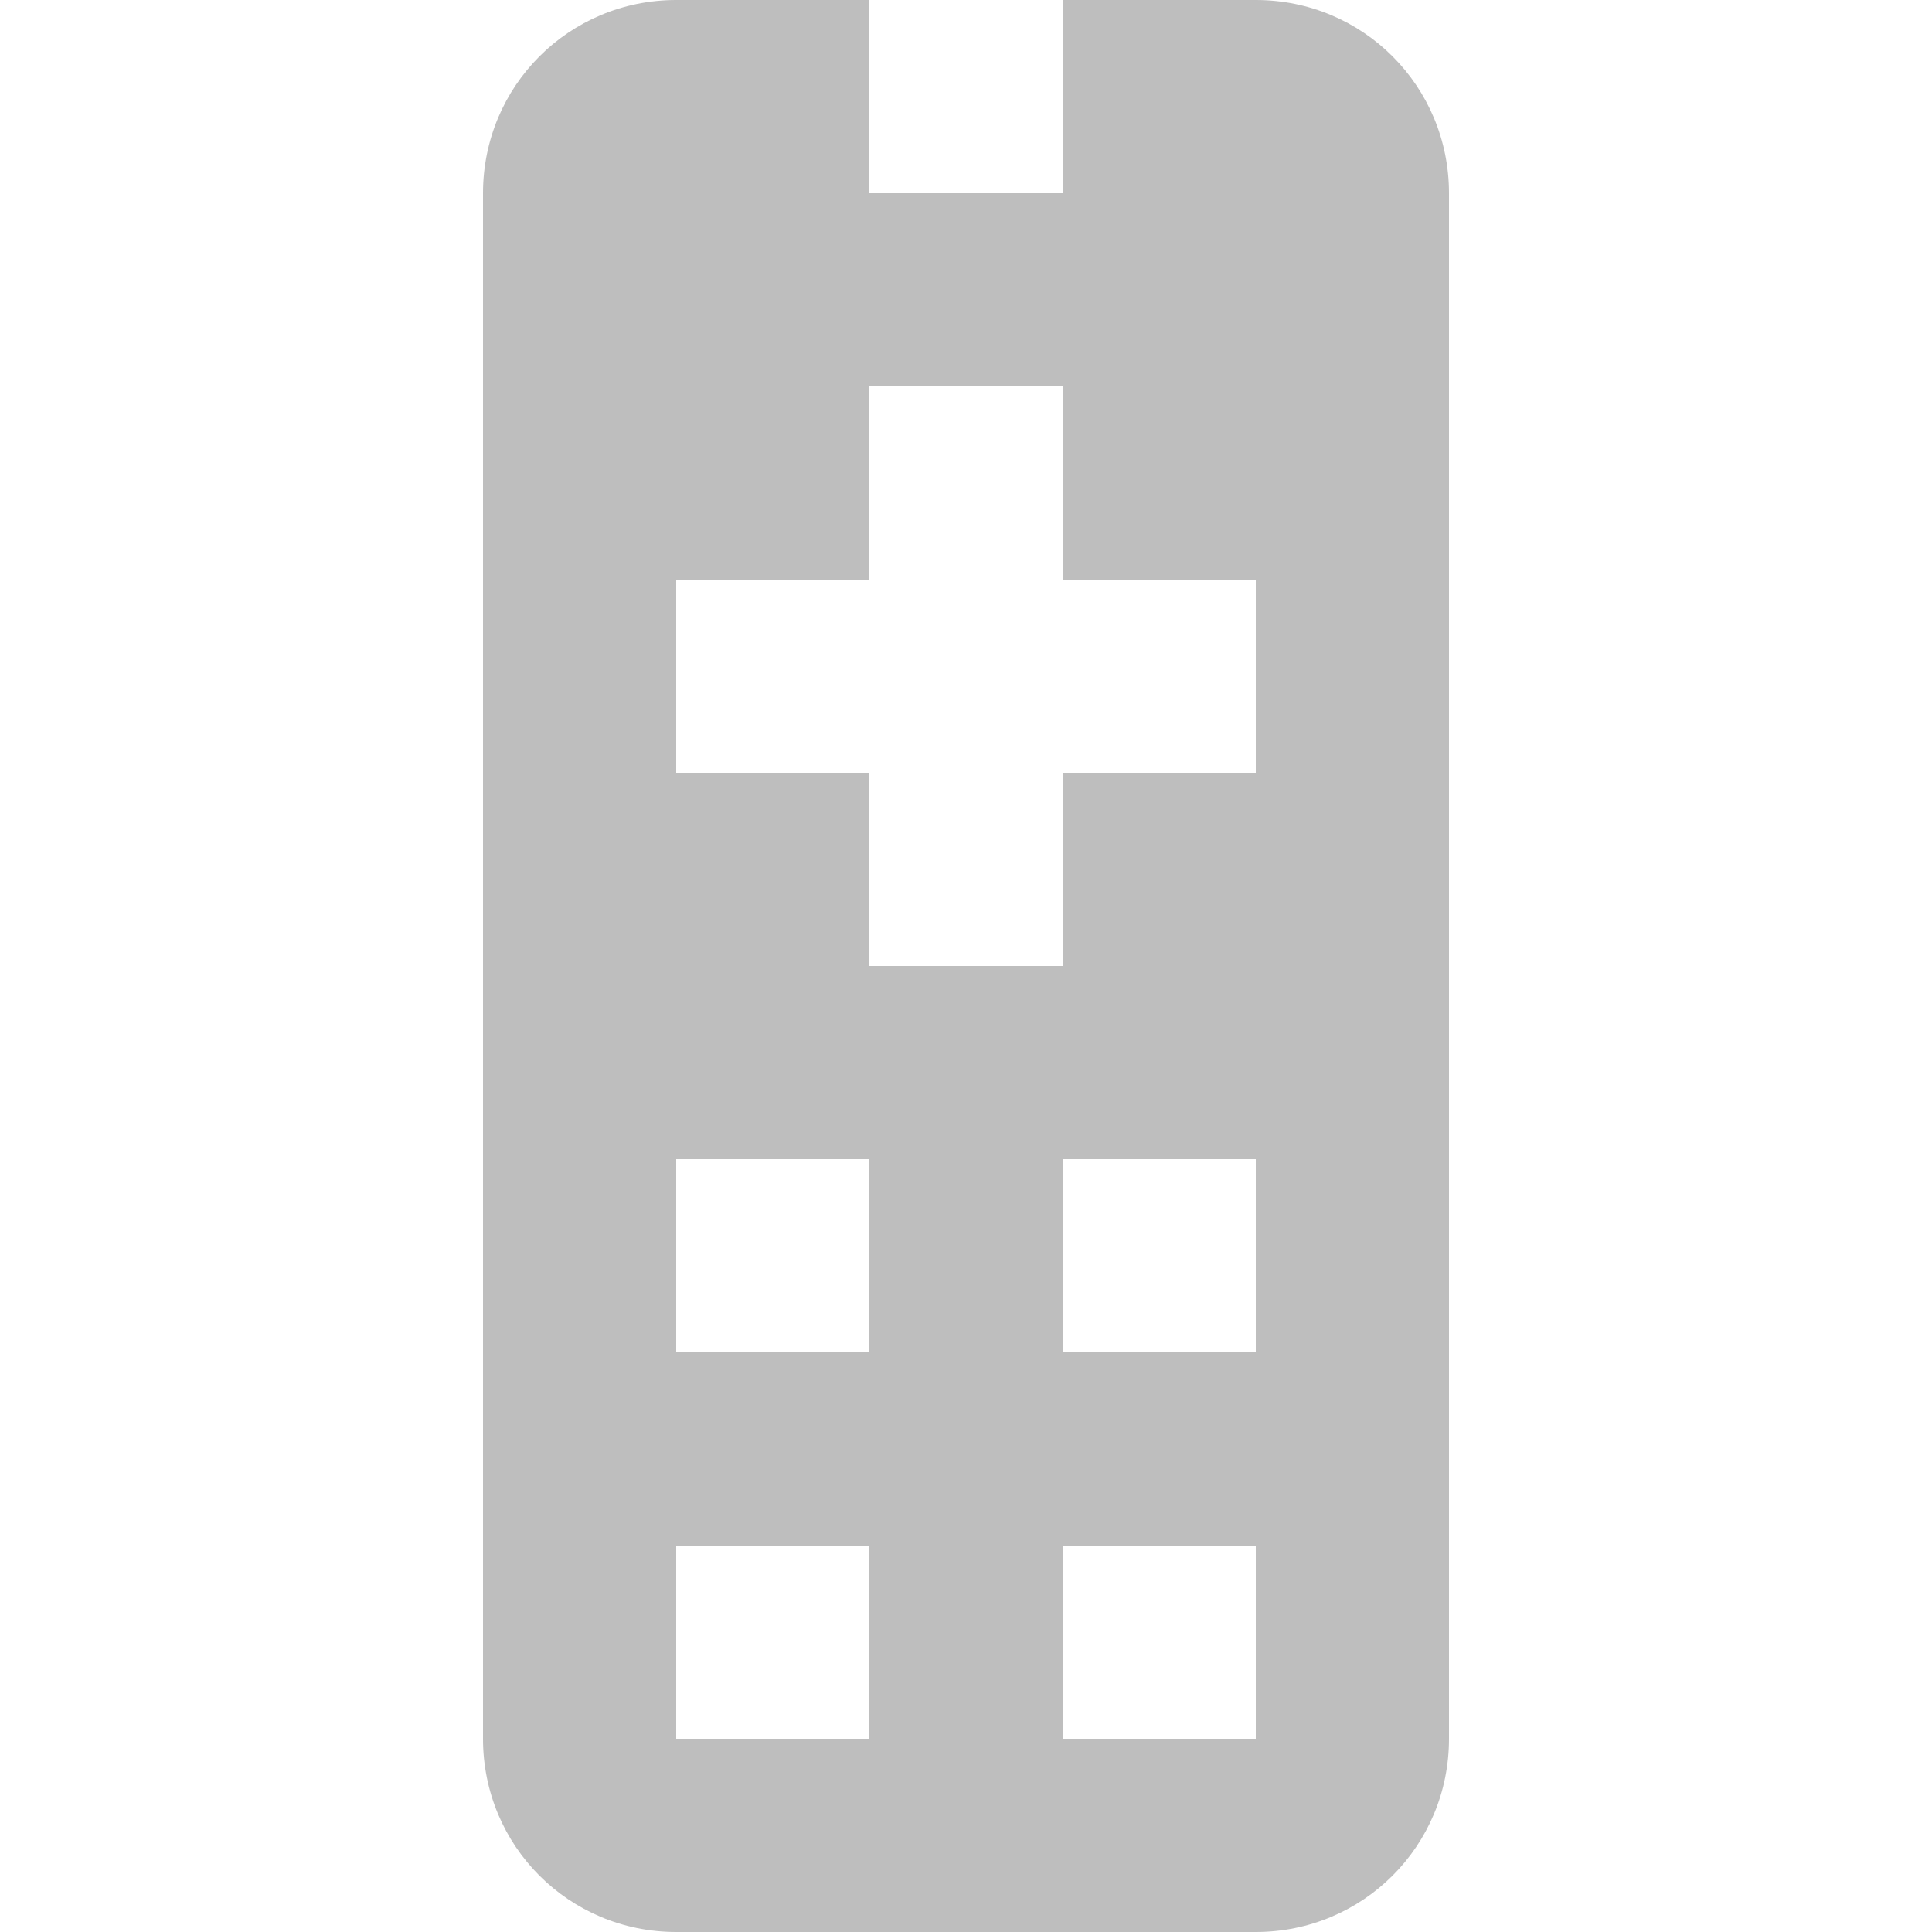
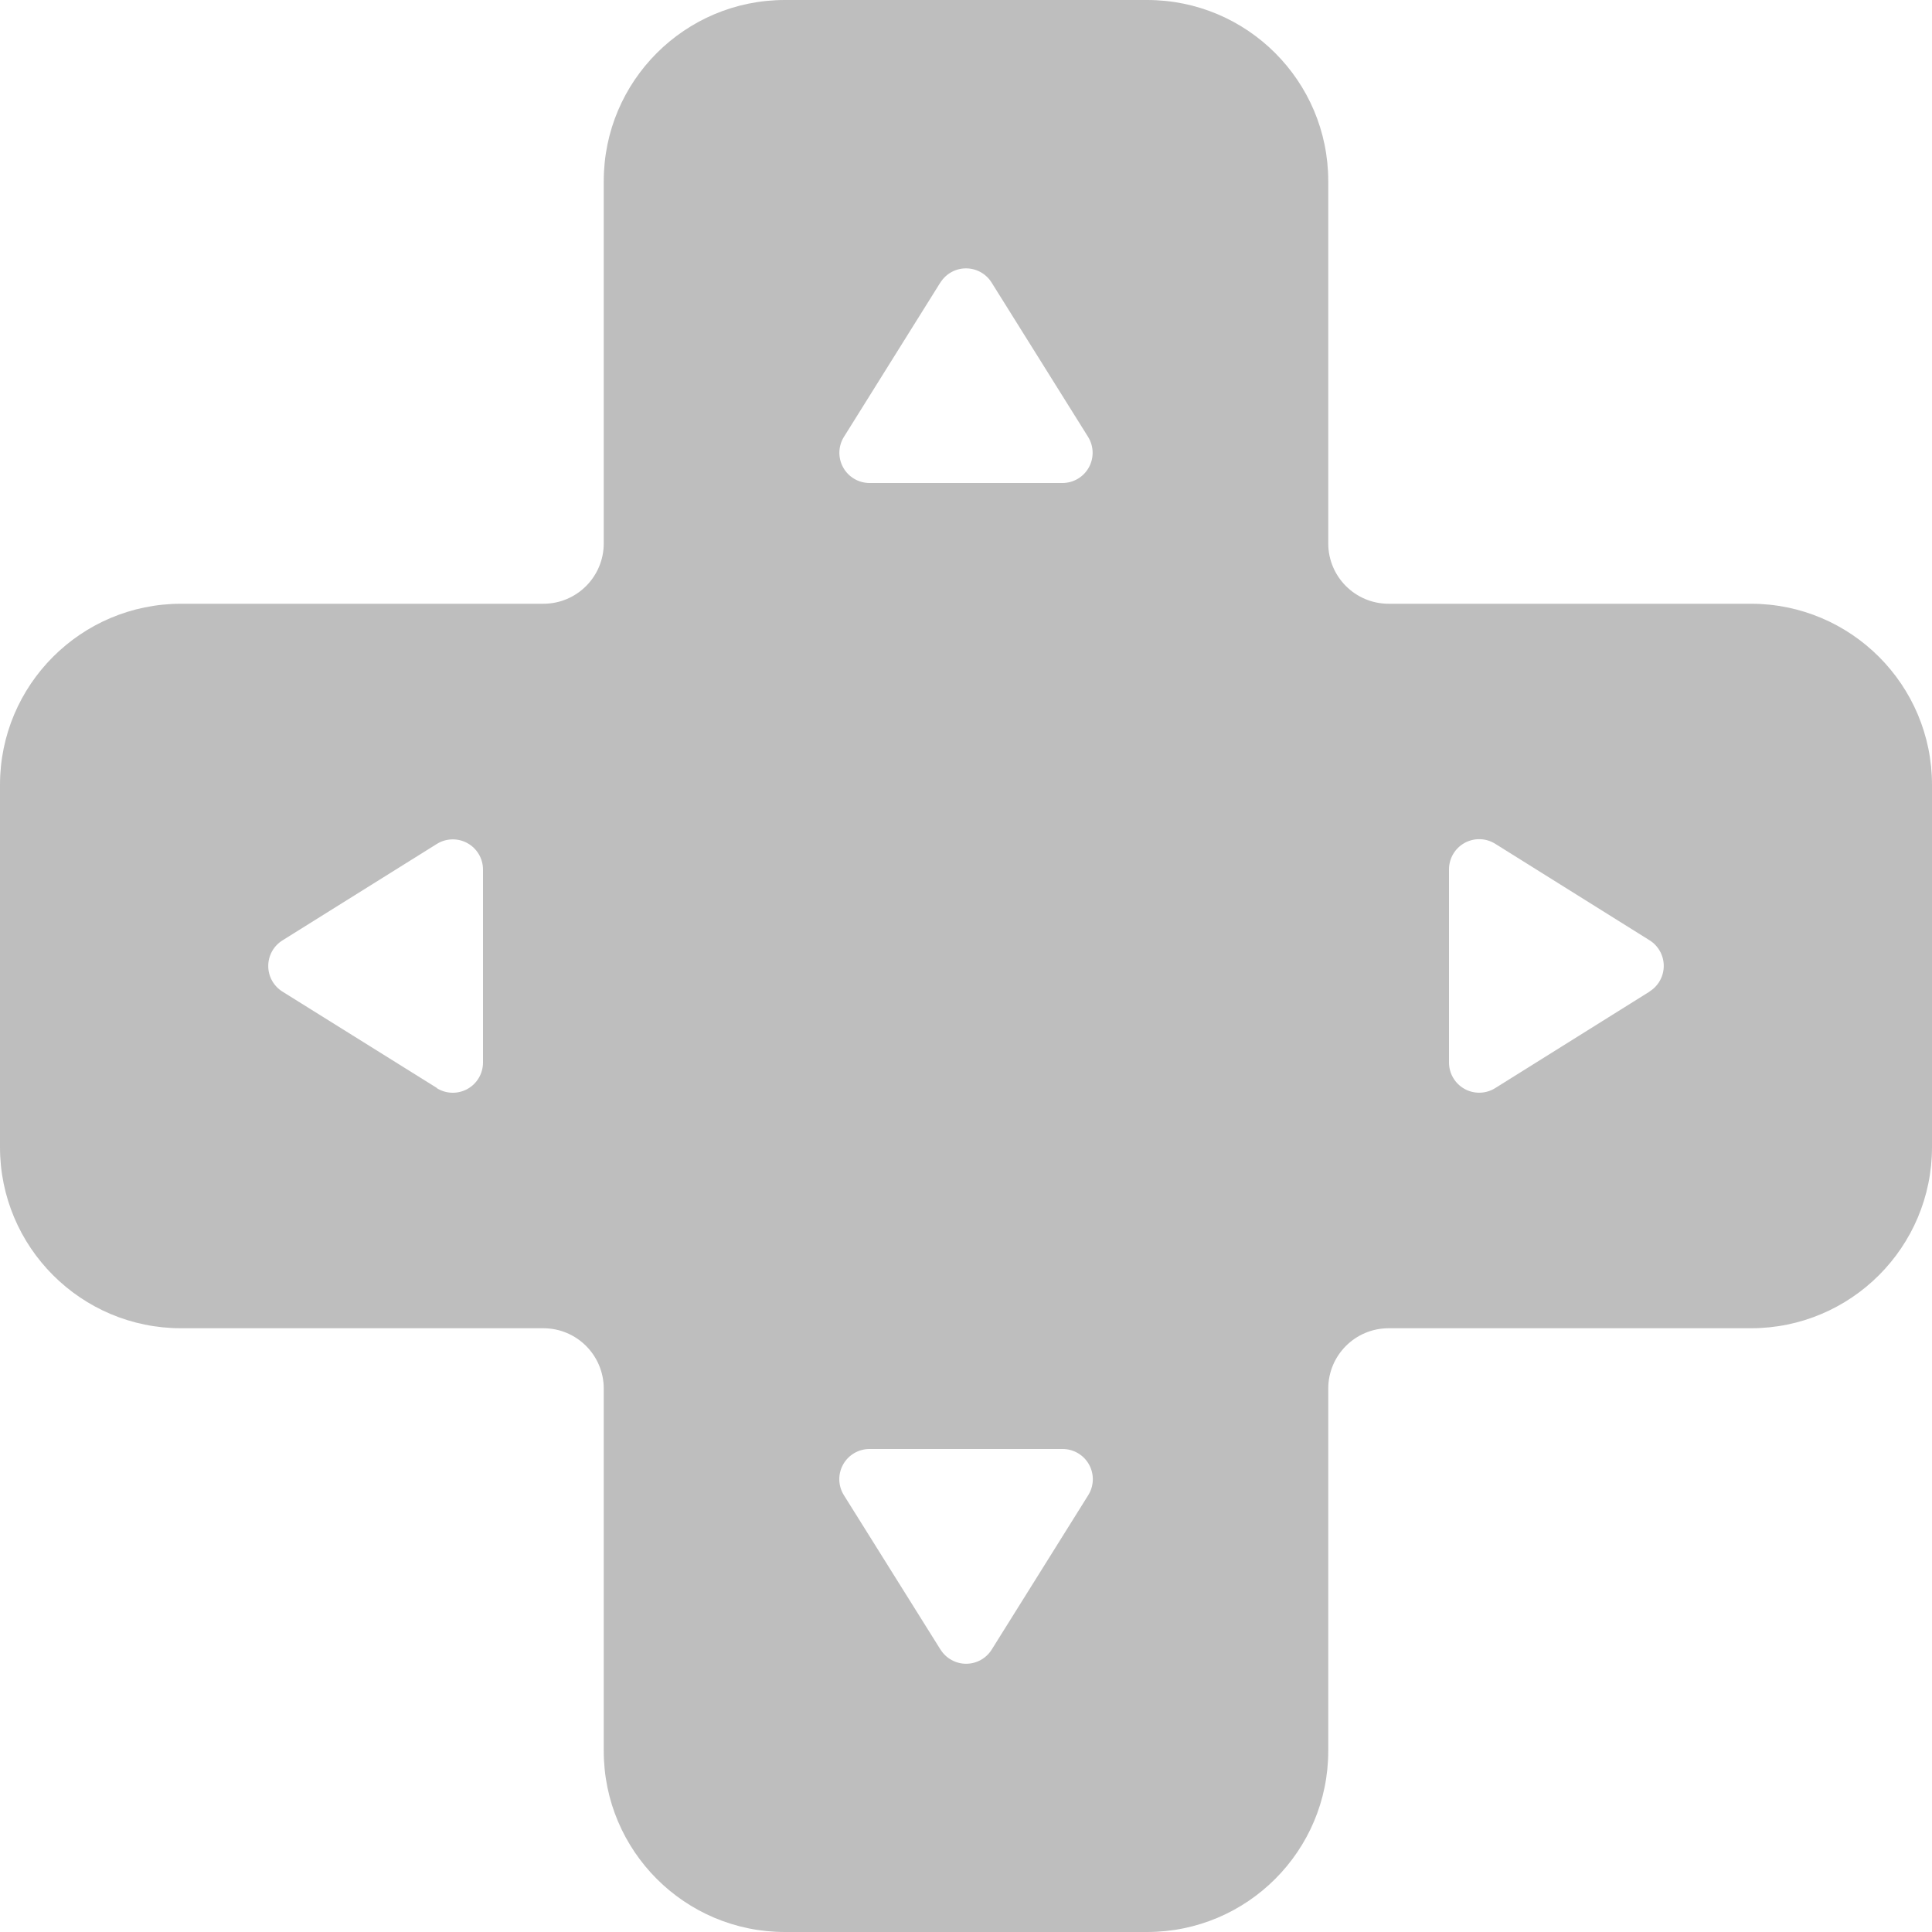
- <svg xmlns="http://www.w3.org/2000/svg" viewBox="0 0 32 32" version="1.1" id="svg925" width="32" height="32">
-   <defs id="defs929" />
-   <path d="M 11.2,0 C 9.424,0 8,1.424 8,3.2 V 28.8 C 8,30.576 9.424,32 11.2,32 h 9.6 c 1.776,0 3.2,-1.424 3.2,-3.2 V 3.2 C 24,1.424 22.576,0 20.8,0 H 17.6 V 3.2 H 14.4 V 0 h -3.2 m 3.2,6.4 h 3.2 v 3.2 h 3.2 V 12.8 h -3.2 v 3.2 H 14.4 V 12.8 H 11.2 V 9.6 h 3.2 V 6.4 m -3.2,12.8 h 3.2 v 3.2 h -3.2 v -3.2 m 6.4,0 h 3.2 v 3.2 h -3.2 v -3.2 m -6.4,6.4 h 3.2 v 3.2 h -3.2 v -3.2 m 6.4,0 h 3.2 v 3.2 h -3.2 z" id="path923" style="fill:#bebebe;fill-opacity:1;stroke-width:1.6" />
+ <svg xmlns="http://www.w3.org/2000/svg" width="16" height="16" fill="currentColor" class="bi bi-dpad-fill" viewBox="0 0 16 16" version="1.1" id="svg1026">
+   <defs id="defs1030" />
+   <path d="M6.5 0A1.5 1.5 0 0 0 5 1.5v3a.5.5 0 0 1-.5.5h-3A1.5 1.5 0 0 0 0 6.5v3A1.5 1.5 0 0 0 1.5 11h3a.5.5 0 0 1 .5.5v3A1.5 1.5 0 0 0 6.5 16h3a1.5 1.5 0 0 0 1.5-1.5v-3a.5.5 0 0 1 .5-.5h3A1.5 1.5 0 0 0 16 9.5v-3A1.5 1.5 0 0 0 14.5 5h-3a.5.5 0 0 1-.5-.5v-3A1.5 1.5 0 0 0 9.5 0h-3Zm1.288 2.34a.25.25 0 0 1 .424 0l.799 1.278A.25.25 0 0 1 8.799 4H7.201a.25.25 0 0 1-.212-.382l.799-1.279Zm0 11.32-.799-1.277A.25.25 0 0 1 7.201 12H8.8a.25.25 0 0 1 .212.383l-.799 1.278a.25.25 0 0 1-.424 0Zm-4.17-4.65-1.279-.798a.25.25 0 0 1 0-.424l1.279-.799A.25.25 0 0 1 4 7.201V8.8a.25.25 0 0 1-.382.212Zm10.043-.798-1.278.799A.25.25 0 0 1 12 8.799V7.2a.25.25 0 0 1 .383-.212l1.278.799a.25.25 0 0 1 0 .424Z" id="path1024" style="fill:#bebebe;fill-opacity:1" />
</svg>
